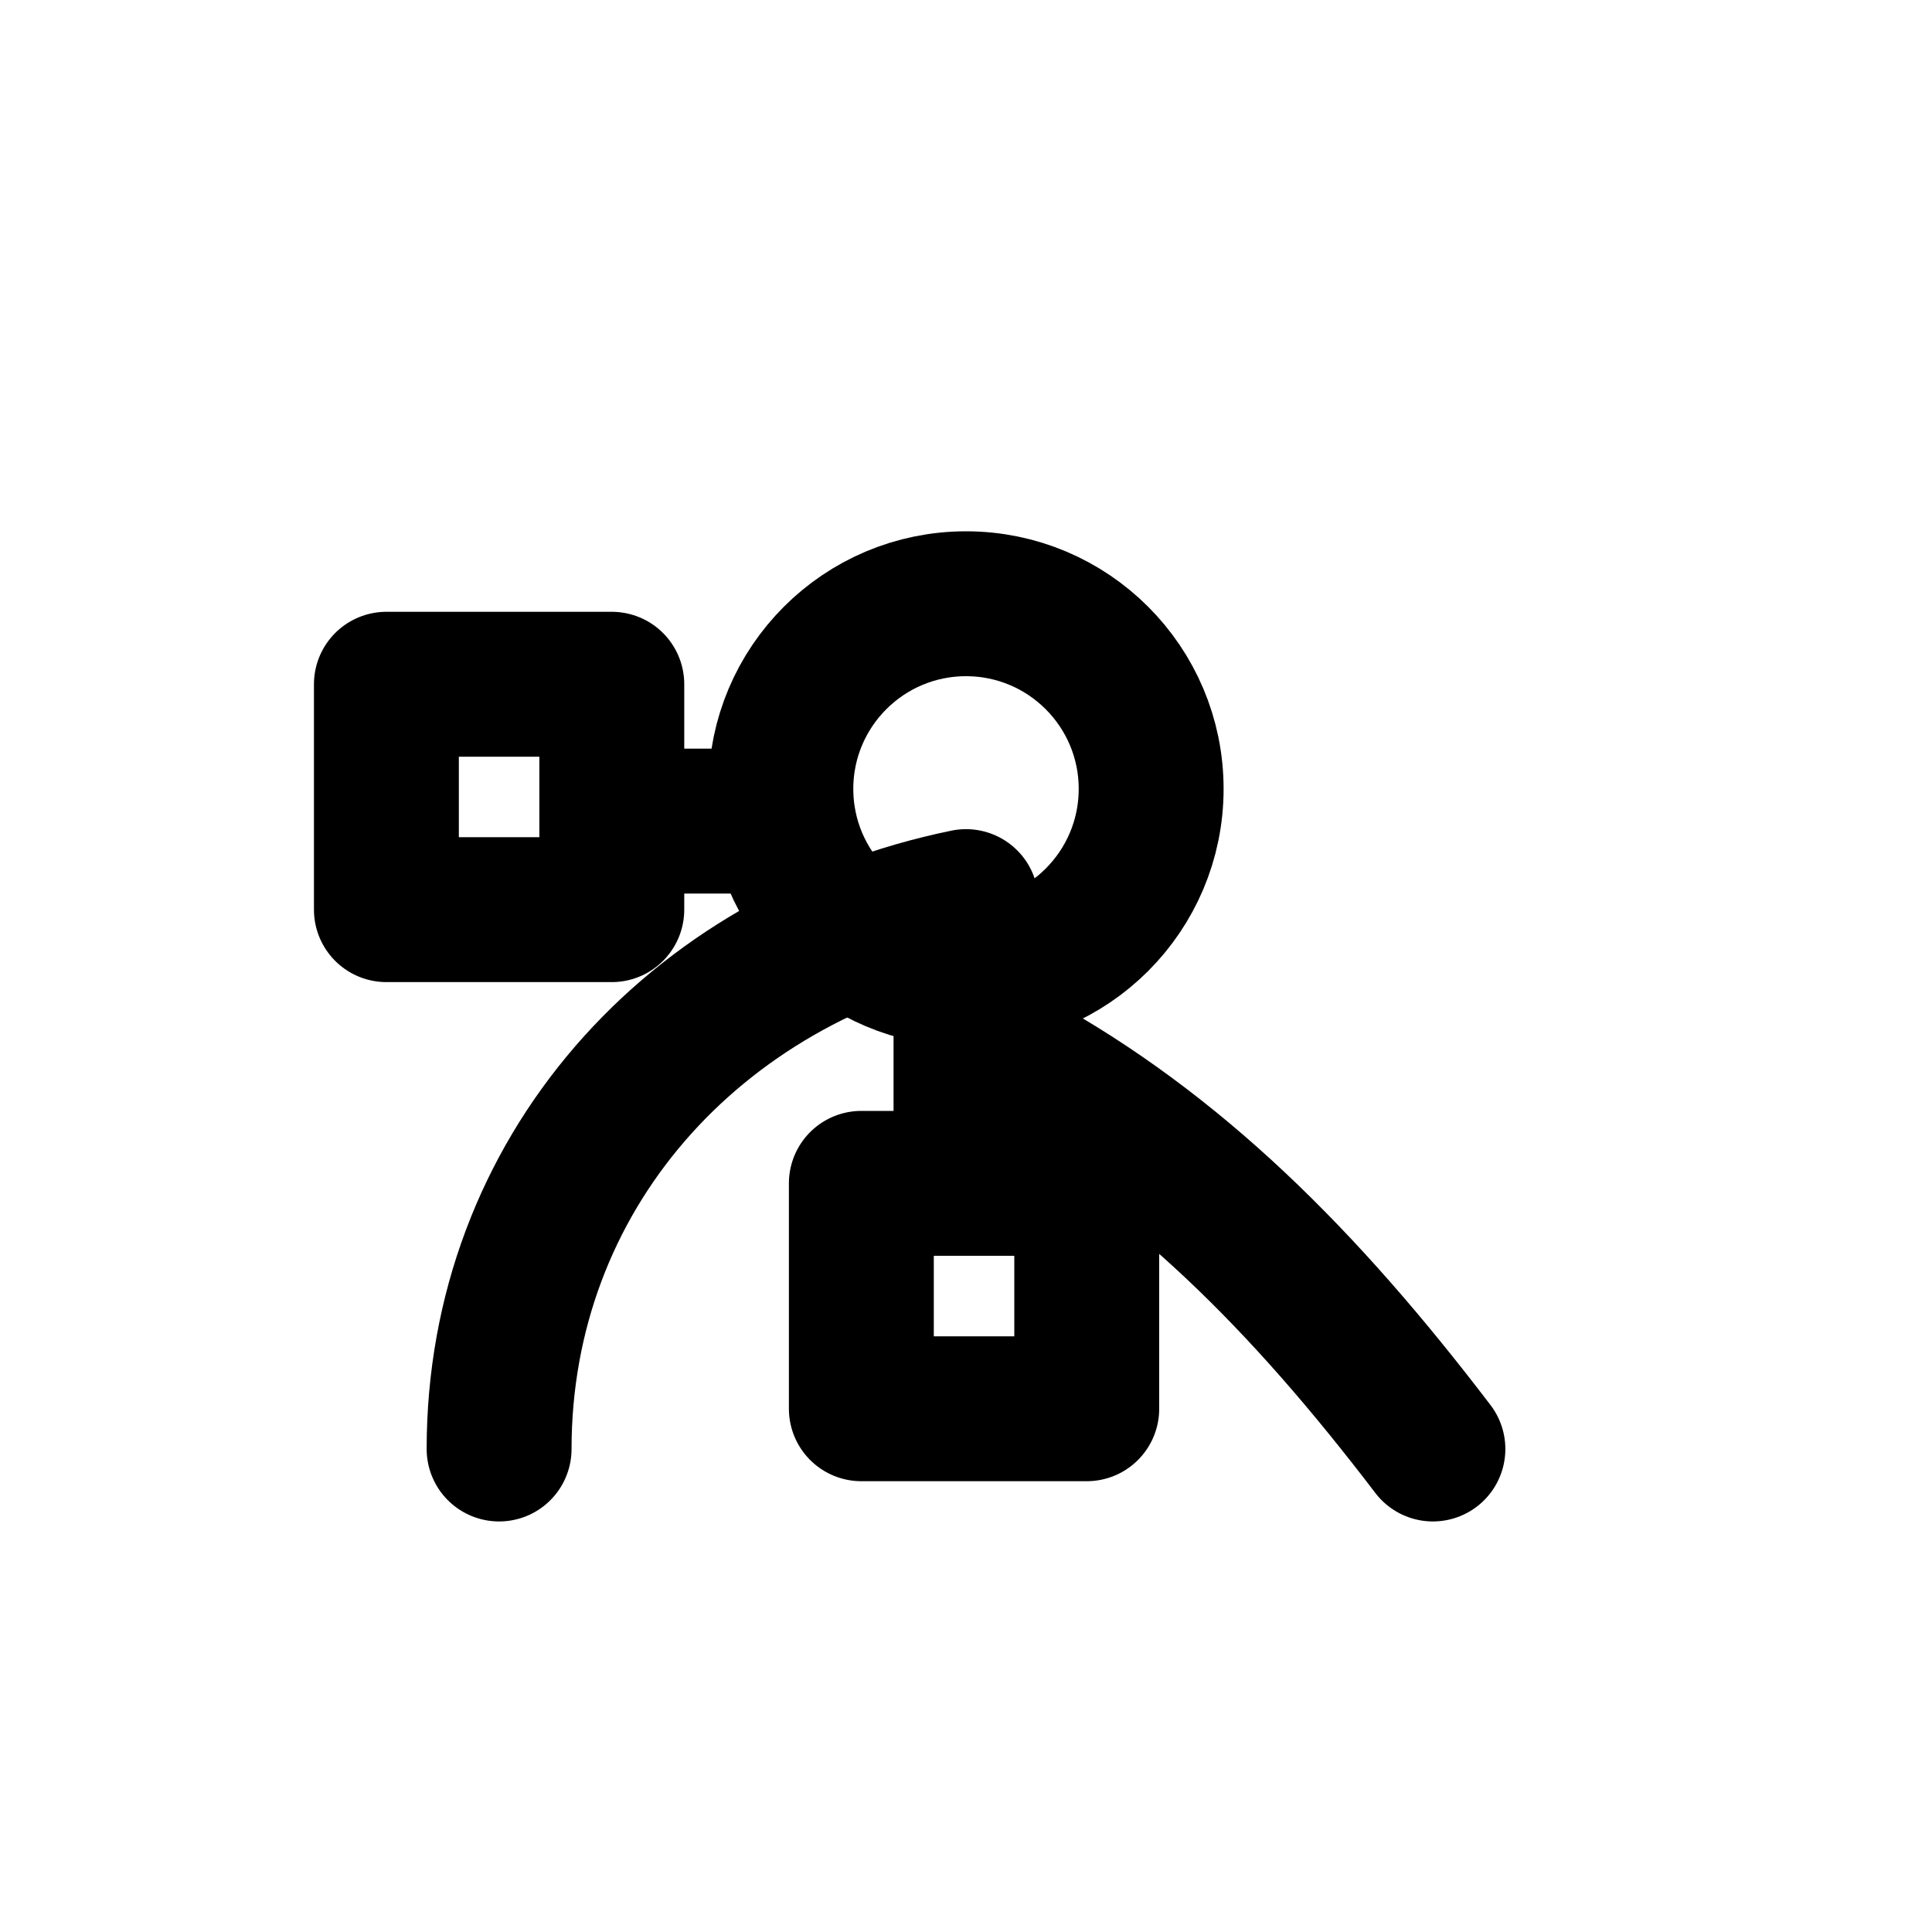
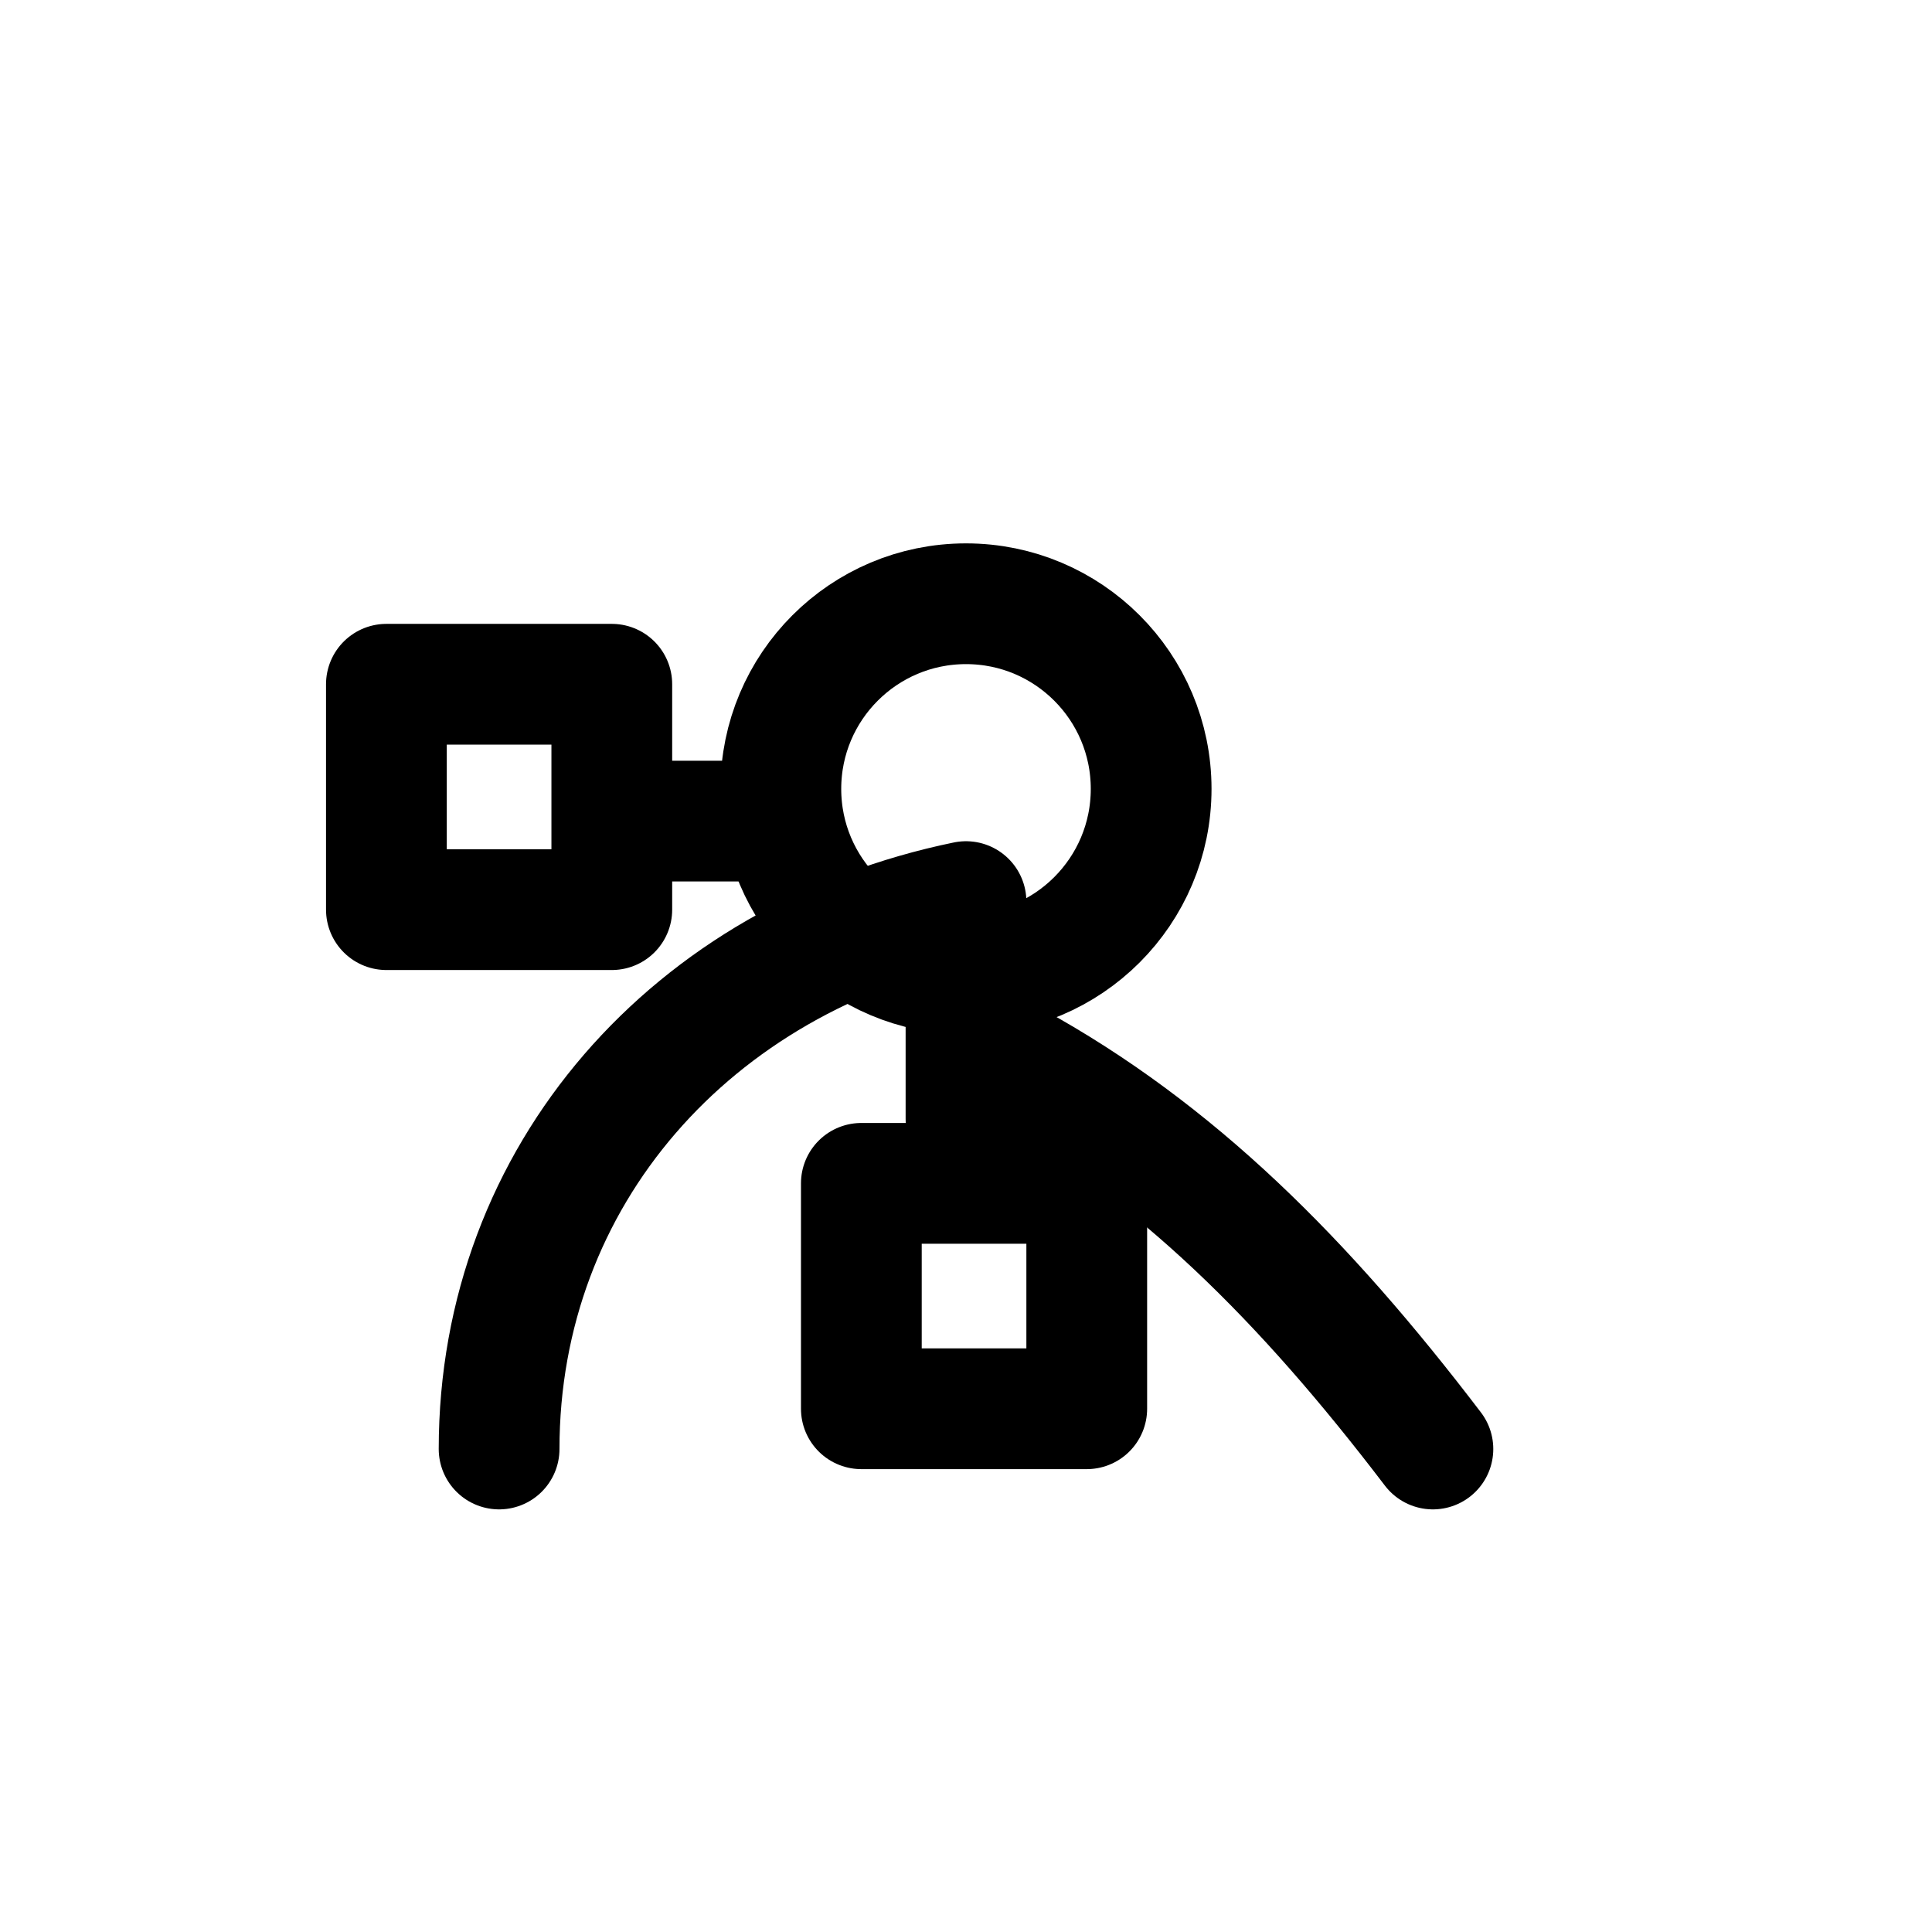
- <svg xmlns="http://www.w3.org/2000/svg" viewBox="0 0 24 24" fill="none" stroke="currentColor" stroke-width="1.8" stroke-linecap="round" stroke-linejoin="round" aria-hidden="true">
+ <svg xmlns="http://www.w3.org/2000/svg" viewBox="0 0 24 24" fill="none" stroke="currentColor" stroke-width="1.5" stroke-linecap="round" stroke-linejoin="round" aria-hidden="true">
  <circle cx="12" cy="9.8" r="2.3" />
  <rect x="4.8" y="8.5" width="2.8" height="2.8" />
  <rect x="10.7" y="14.7" width="2.8" height="2.8" />
  <path d="M9.7 10.2H7.9" />
  <path d="M12 13.9v-1.6" />
  <path d="M6.2 18c0-3.4 2.4-6.1 5.8-6.8" />
  <path d="M17.8 18c-1.6-2.1-3.2-3.7-5.2-4.8" />
</svg>
